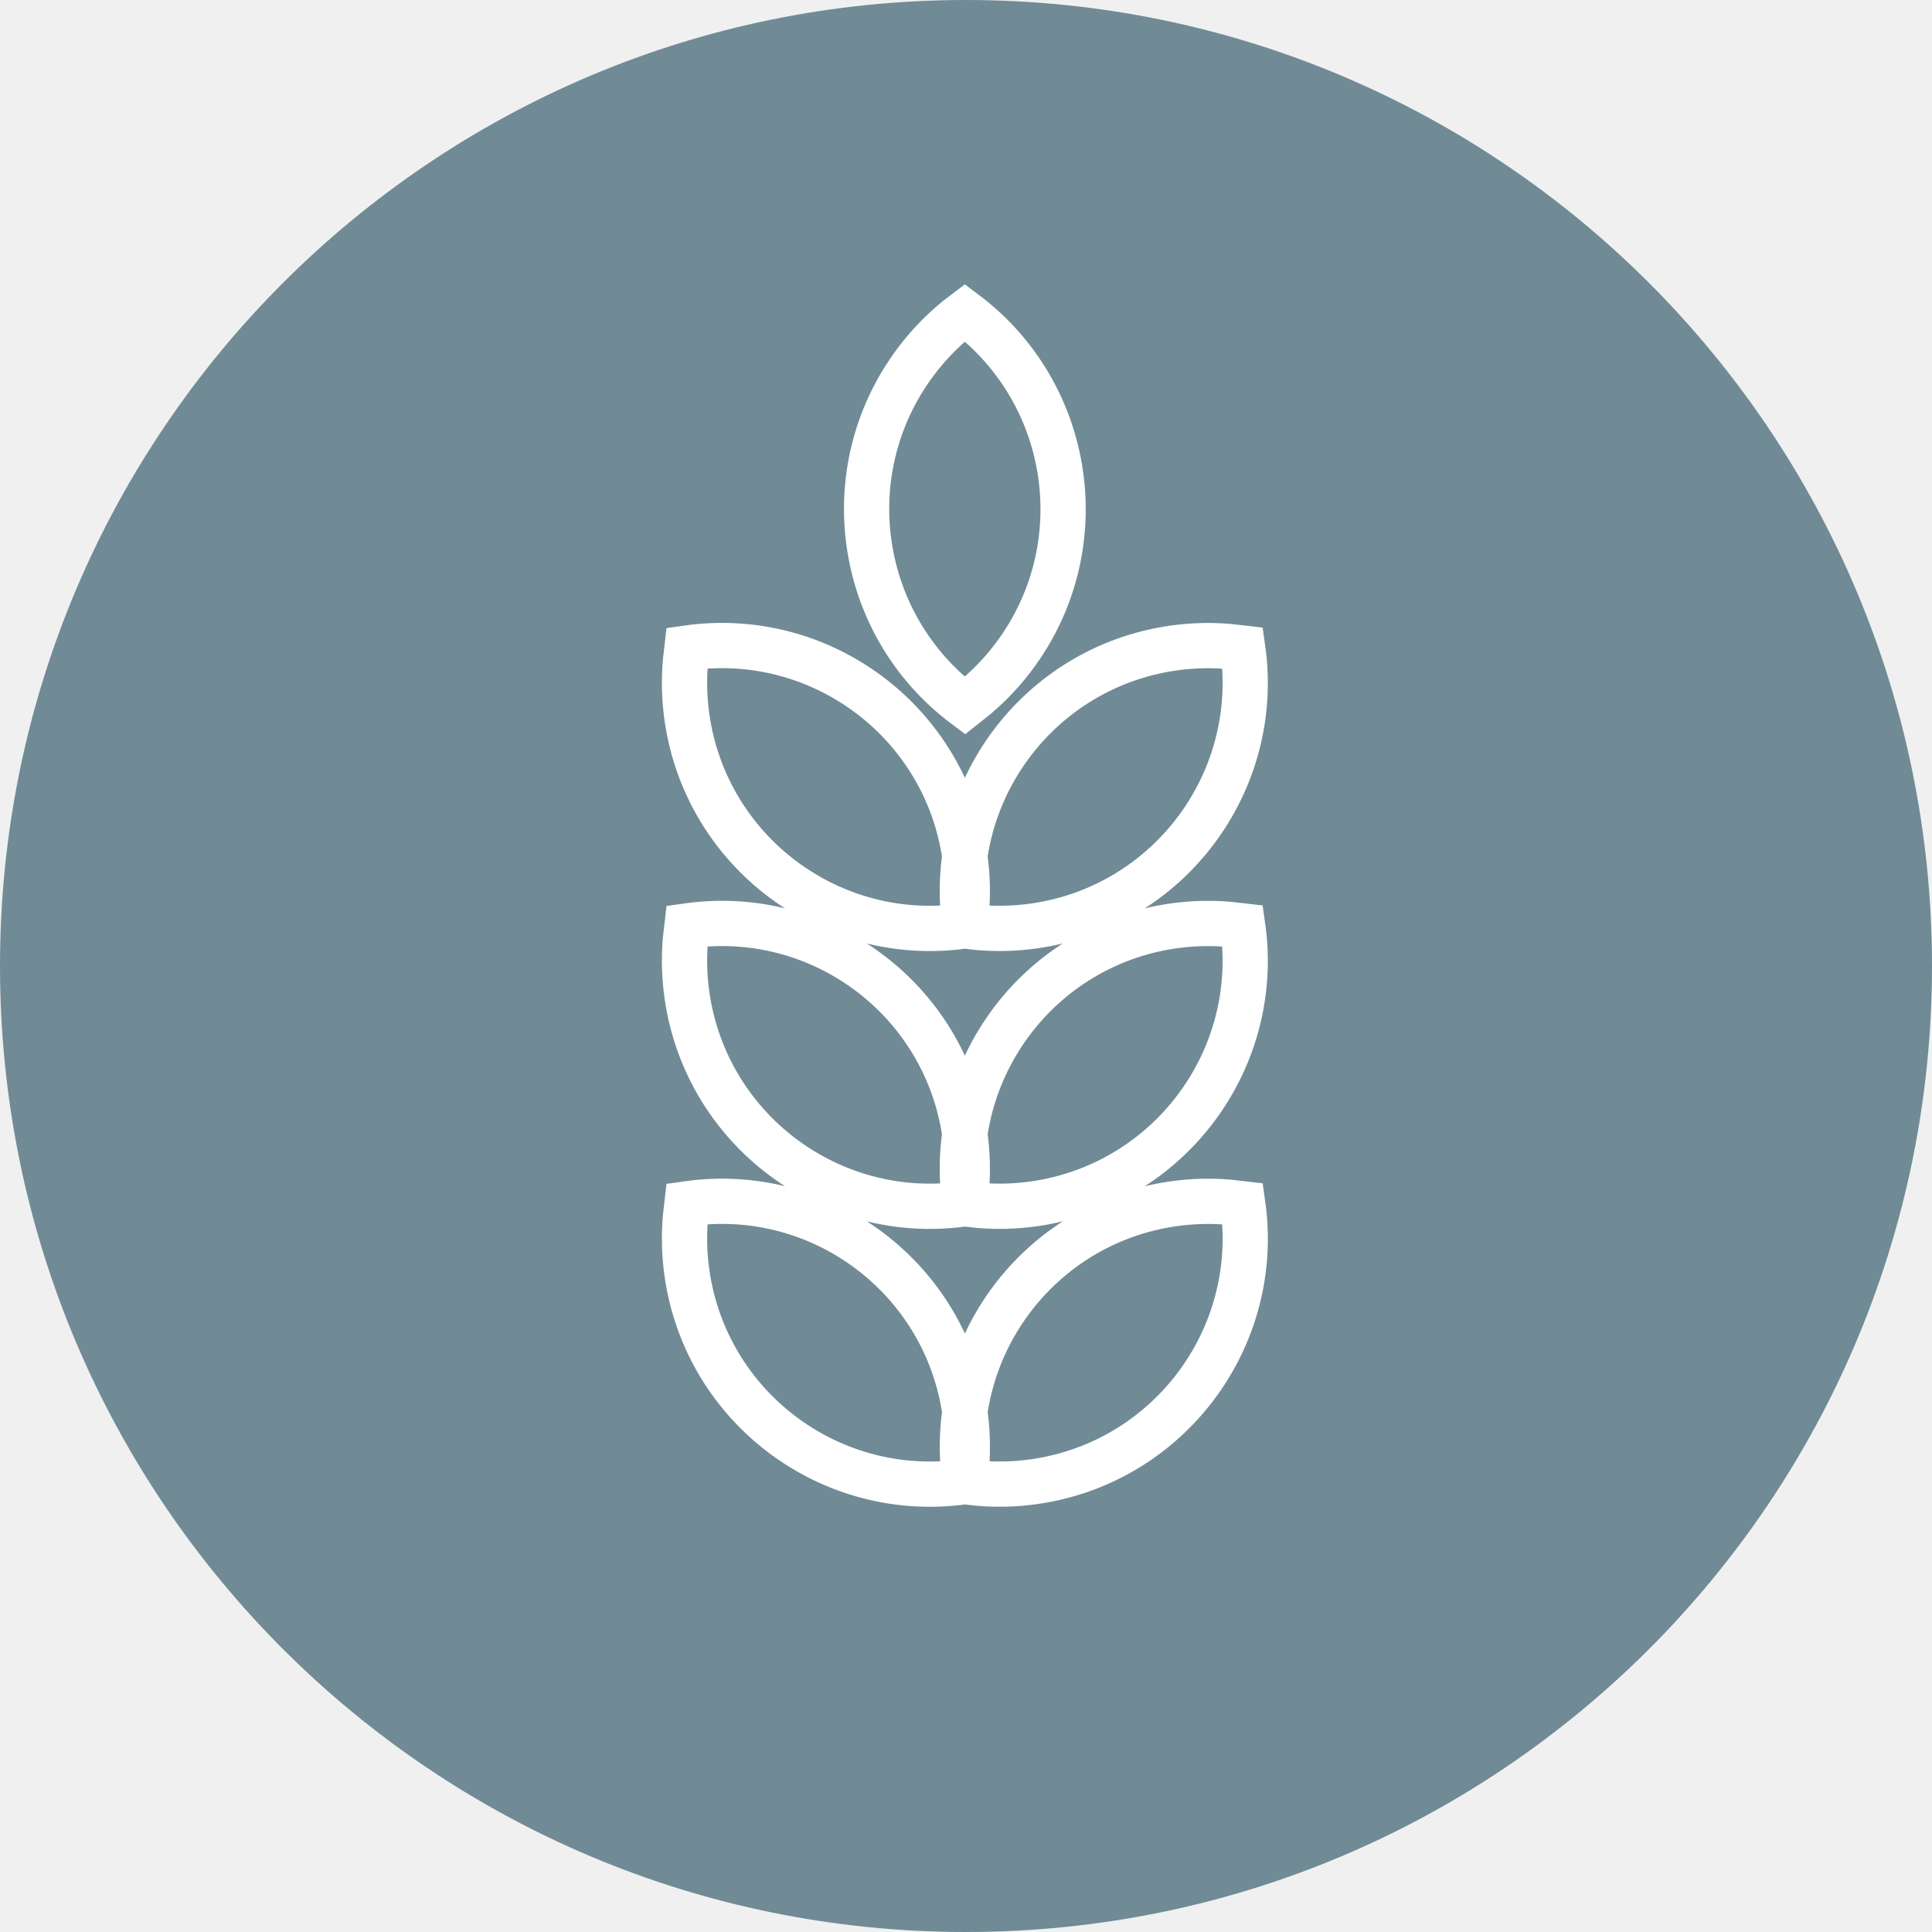
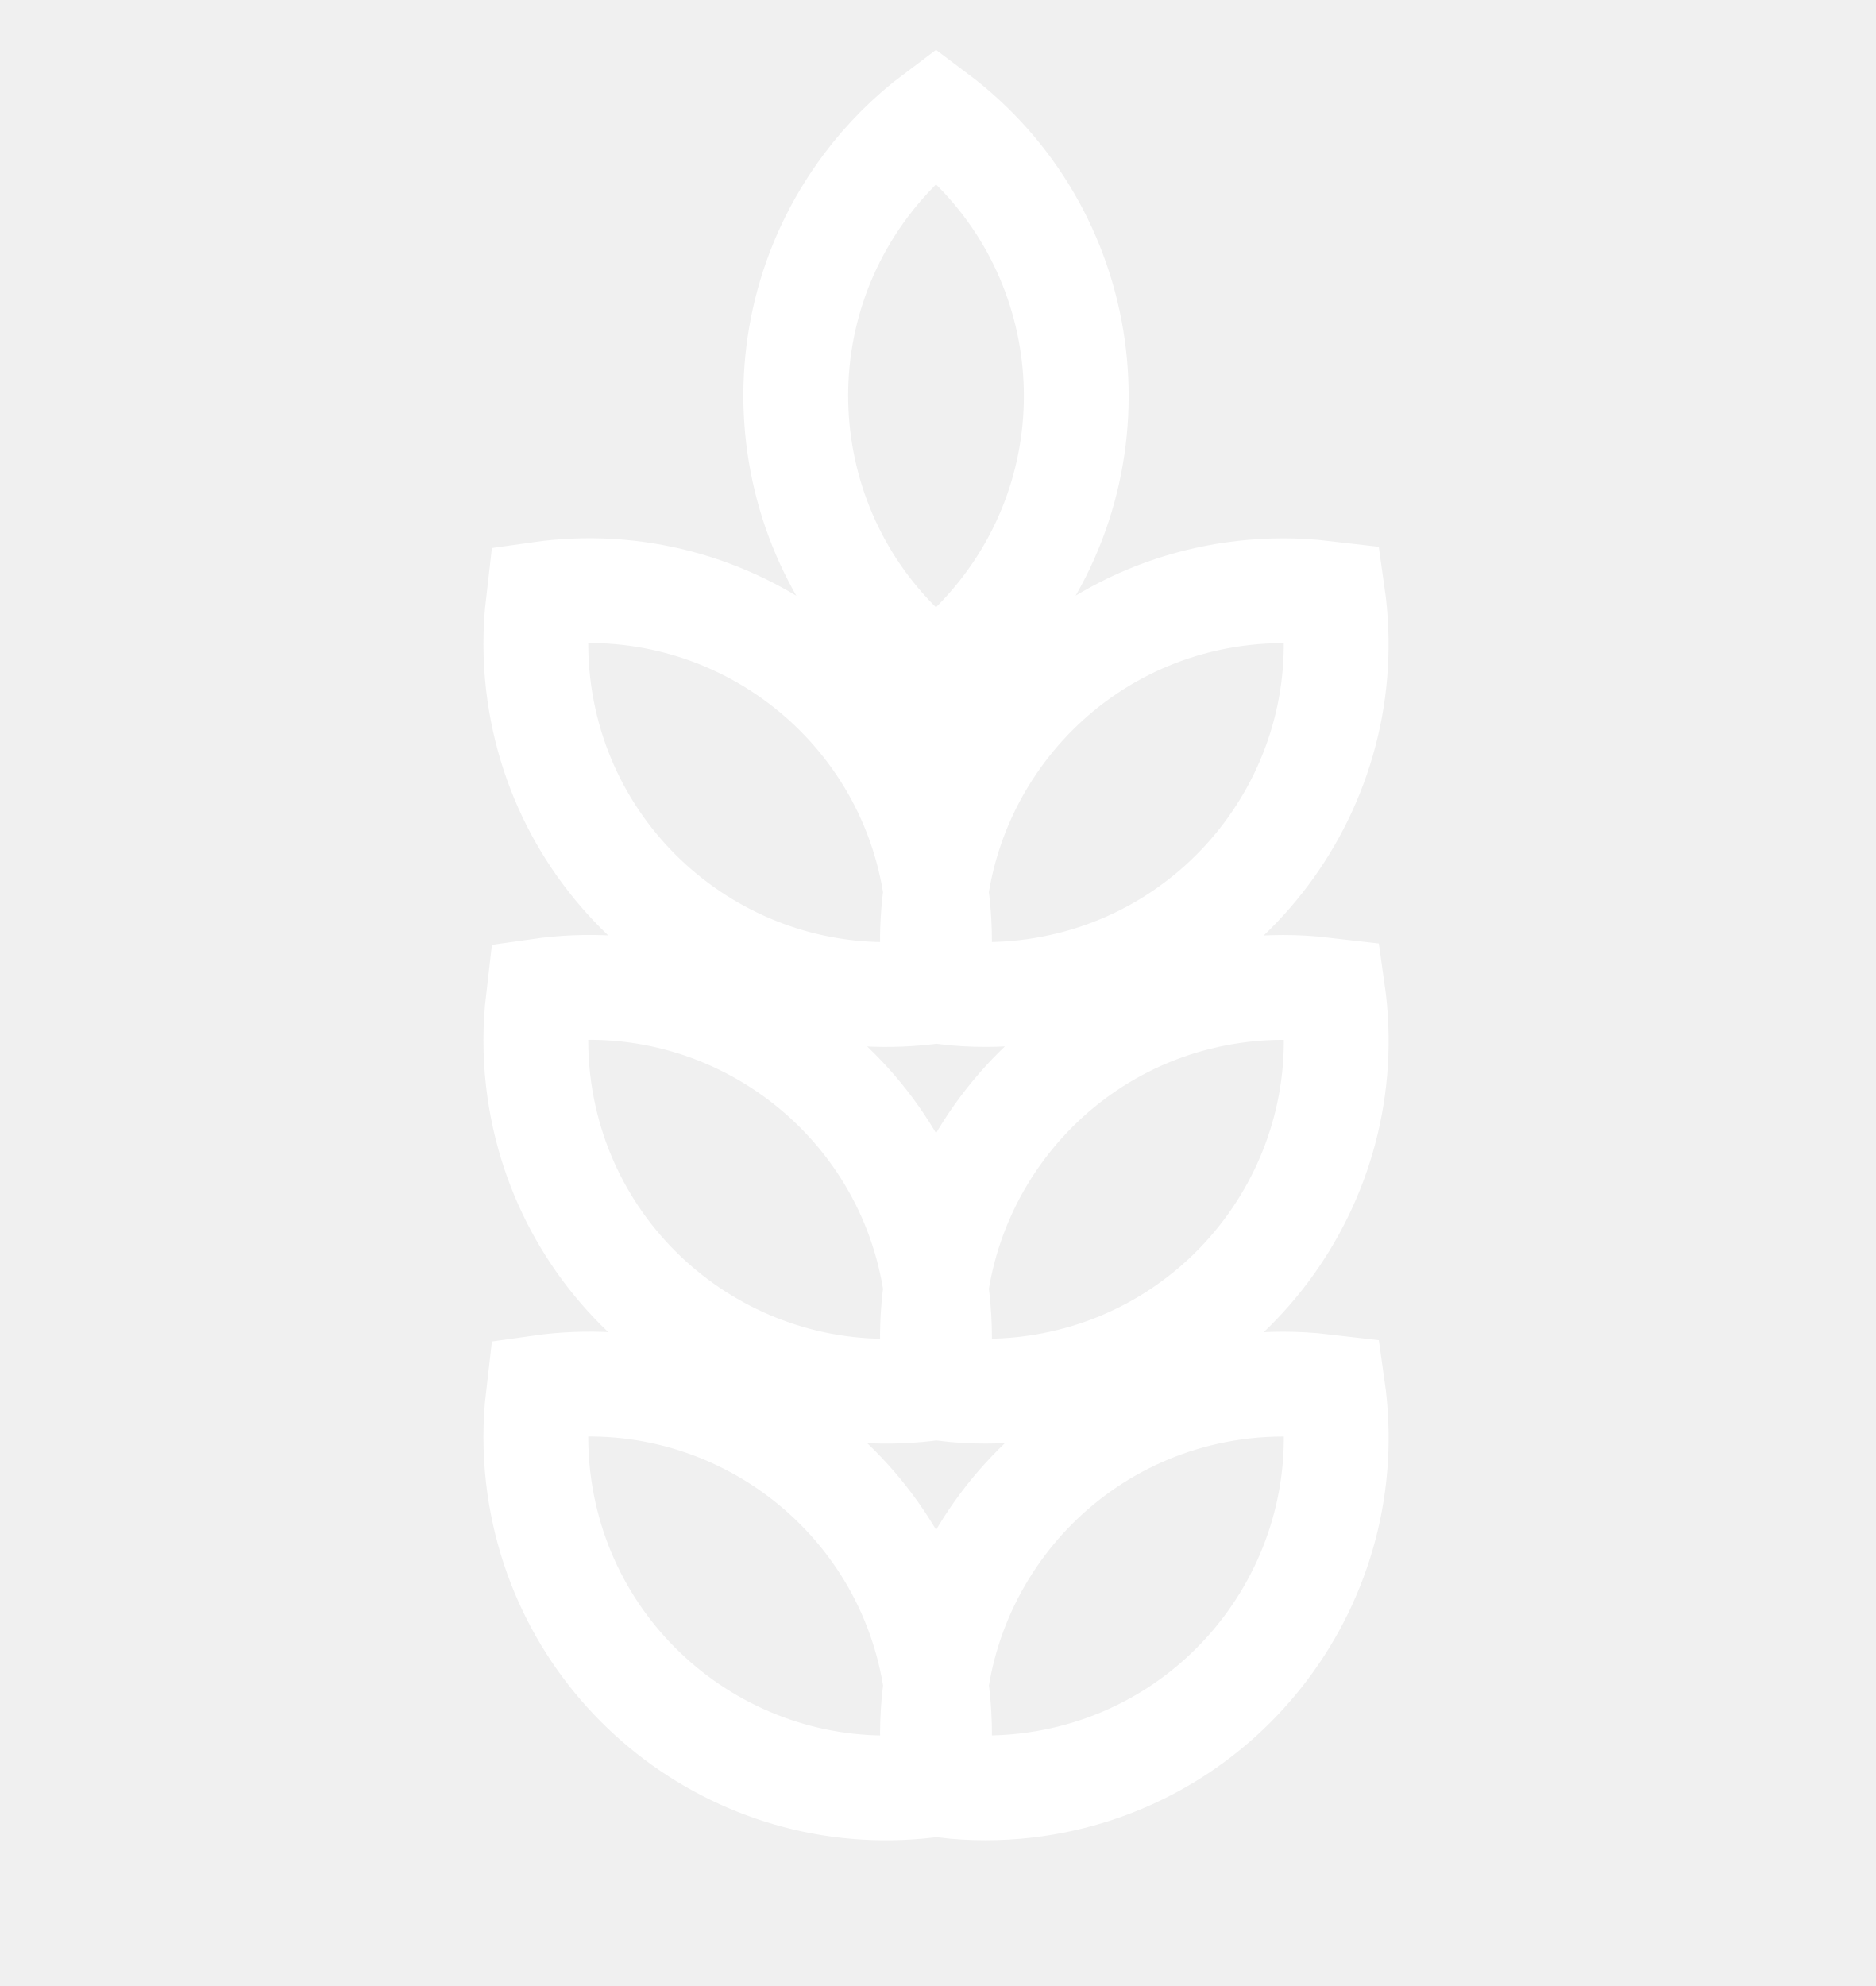
- <svg xmlns="http://www.w3.org/2000/svg" width="50" height="50" viewBox="0 0 50 50" fill="none">
-   <rect width="50" height="50" rx="25" fill="#708B96" />
-   <path fill-rule="evenodd" clip-rule="evenodd" d="M17.779 31.154C21.255 30.657 24.474 33.072 24.971 36.547C25.039 37.025 25.052 37.507 25.011 37.986L24.971 38.345C21.495 38.842 18.276 36.427 17.779 32.952C17.711 32.474 17.698 31.992 17.738 31.512L17.779 31.154ZM17.779 23.963C21.254 23.466 24.474 25.881 24.97 29.356C25.038 29.833 25.052 30.316 25.011 30.795L24.97 31.154C21.495 31.65 18.276 29.235 17.779 25.76C17.711 25.283 17.697 24.801 17.738 24.321L17.779 23.963ZM17.779 16.771C21.254 16.275 24.474 18.69 24.97 22.165C25.038 22.642 25.052 23.125 25.011 23.604L24.97 23.963C21.495 24.459 18.275 22.044 17.779 18.569C17.711 18.092 17.697 17.609 17.738 17.13L17.779 16.771ZM32.161 16.772C32.658 20.247 30.243 23.466 26.768 23.963C26.291 24.031 25.808 24.045 25.329 24.004L24.97 23.963C24.474 20.488 26.888 17.268 30.363 16.772C30.84 16.704 31.323 16.69 31.803 16.731L32.161 16.772ZM32.161 23.963C32.658 27.438 30.243 30.657 26.768 31.154C26.291 31.222 25.808 31.236 25.329 31.195L24.97 31.154C24.474 27.679 26.889 24.459 30.363 23.963C30.84 23.895 31.323 23.881 31.803 23.922L32.161 23.963ZM32.162 31.154C32.658 34.629 30.244 37.849 26.768 38.345C26.291 38.413 25.809 38.427 25.329 38.386L24.971 38.345C24.474 34.87 26.889 31.651 30.364 31.154C30.841 31.086 31.323 31.072 31.803 31.113L32.162 31.154ZM24.97 8.091C27.779 10.197 28.348 14.181 26.241 16.99C25.952 17.375 25.62 17.726 25.253 18.036L24.97 18.261C22.162 16.154 21.593 12.171 23.699 9.362C24.06 8.88 24.488 8.452 24.97 8.091Z" stroke="white" stroke-width="1.171" stroke-linecap="round" />
+ <svg xmlns="http://www.w3.org/2000/svg" width="34" height="36" viewBox="0 0 34 36" fill="none">
+   <path fill-rule="evenodd" clip-rule="evenodd" d="M9.779 25.154C13.255 24.657 16.474 27.072 16.971 30.547C17.039 31.024 17.052 31.507 17.011 31.986L16.971 32.345C13.495 32.842 10.276 30.427 9.779 26.951C9.711 26.474 9.697 25.992 9.738 25.512L9.779 25.154ZM9.779 17.963C13.254 17.466 16.474 19.881 16.97 23.356C17.038 23.833 17.052 24.316 17.011 24.795L16.97 25.154C13.495 25.65 10.275 23.235 9.779 19.76C9.711 19.283 9.697 18.801 9.738 18.321L9.779 17.963ZM9.779 10.771C13.254 10.275 16.474 12.69 16.97 16.165C17.038 16.642 17.052 17.125 17.011 17.604L16.97 17.963C13.495 18.459 10.275 16.044 9.779 12.569C9.711 12.092 9.697 11.609 9.738 11.13L9.779 10.771ZM24.161 10.772C24.658 14.247 22.243 17.466 18.768 17.963C18.291 18.031 17.808 18.045 17.329 18.004L16.97 17.963C16.474 14.488 18.888 11.268 22.363 10.772C22.84 10.704 23.323 10.69 23.803 10.731L24.161 10.772ZM24.162 17.963C24.658 21.438 22.243 24.657 18.768 25.154C18.291 25.222 17.808 25.236 17.329 25.195L16.97 25.154C16.474 21.679 18.889 18.459 22.363 17.963C22.84 17.895 23.323 17.881 23.803 17.922L24.162 17.963ZM24.162 25.154C24.658 28.629 22.244 31.849 18.768 32.345C18.291 32.413 17.809 32.427 17.329 32.386L16.971 32.345C16.474 28.87 18.889 25.651 22.364 25.154C22.841 25.086 23.323 25.072 23.803 25.113L24.162 25.154ZM16.97 2.091C19.779 4.197 20.348 8.181 18.241 10.99C17.952 11.375 17.62 11.726 17.253 12.036L16.97 12.261C14.162 10.155 13.593 6.171 15.699 3.362C16.06 2.88 16.488 2.452 16.97 2.091Z" stroke="white" stroke-width="1.9" stroke-linecap="round" />
</svg>
